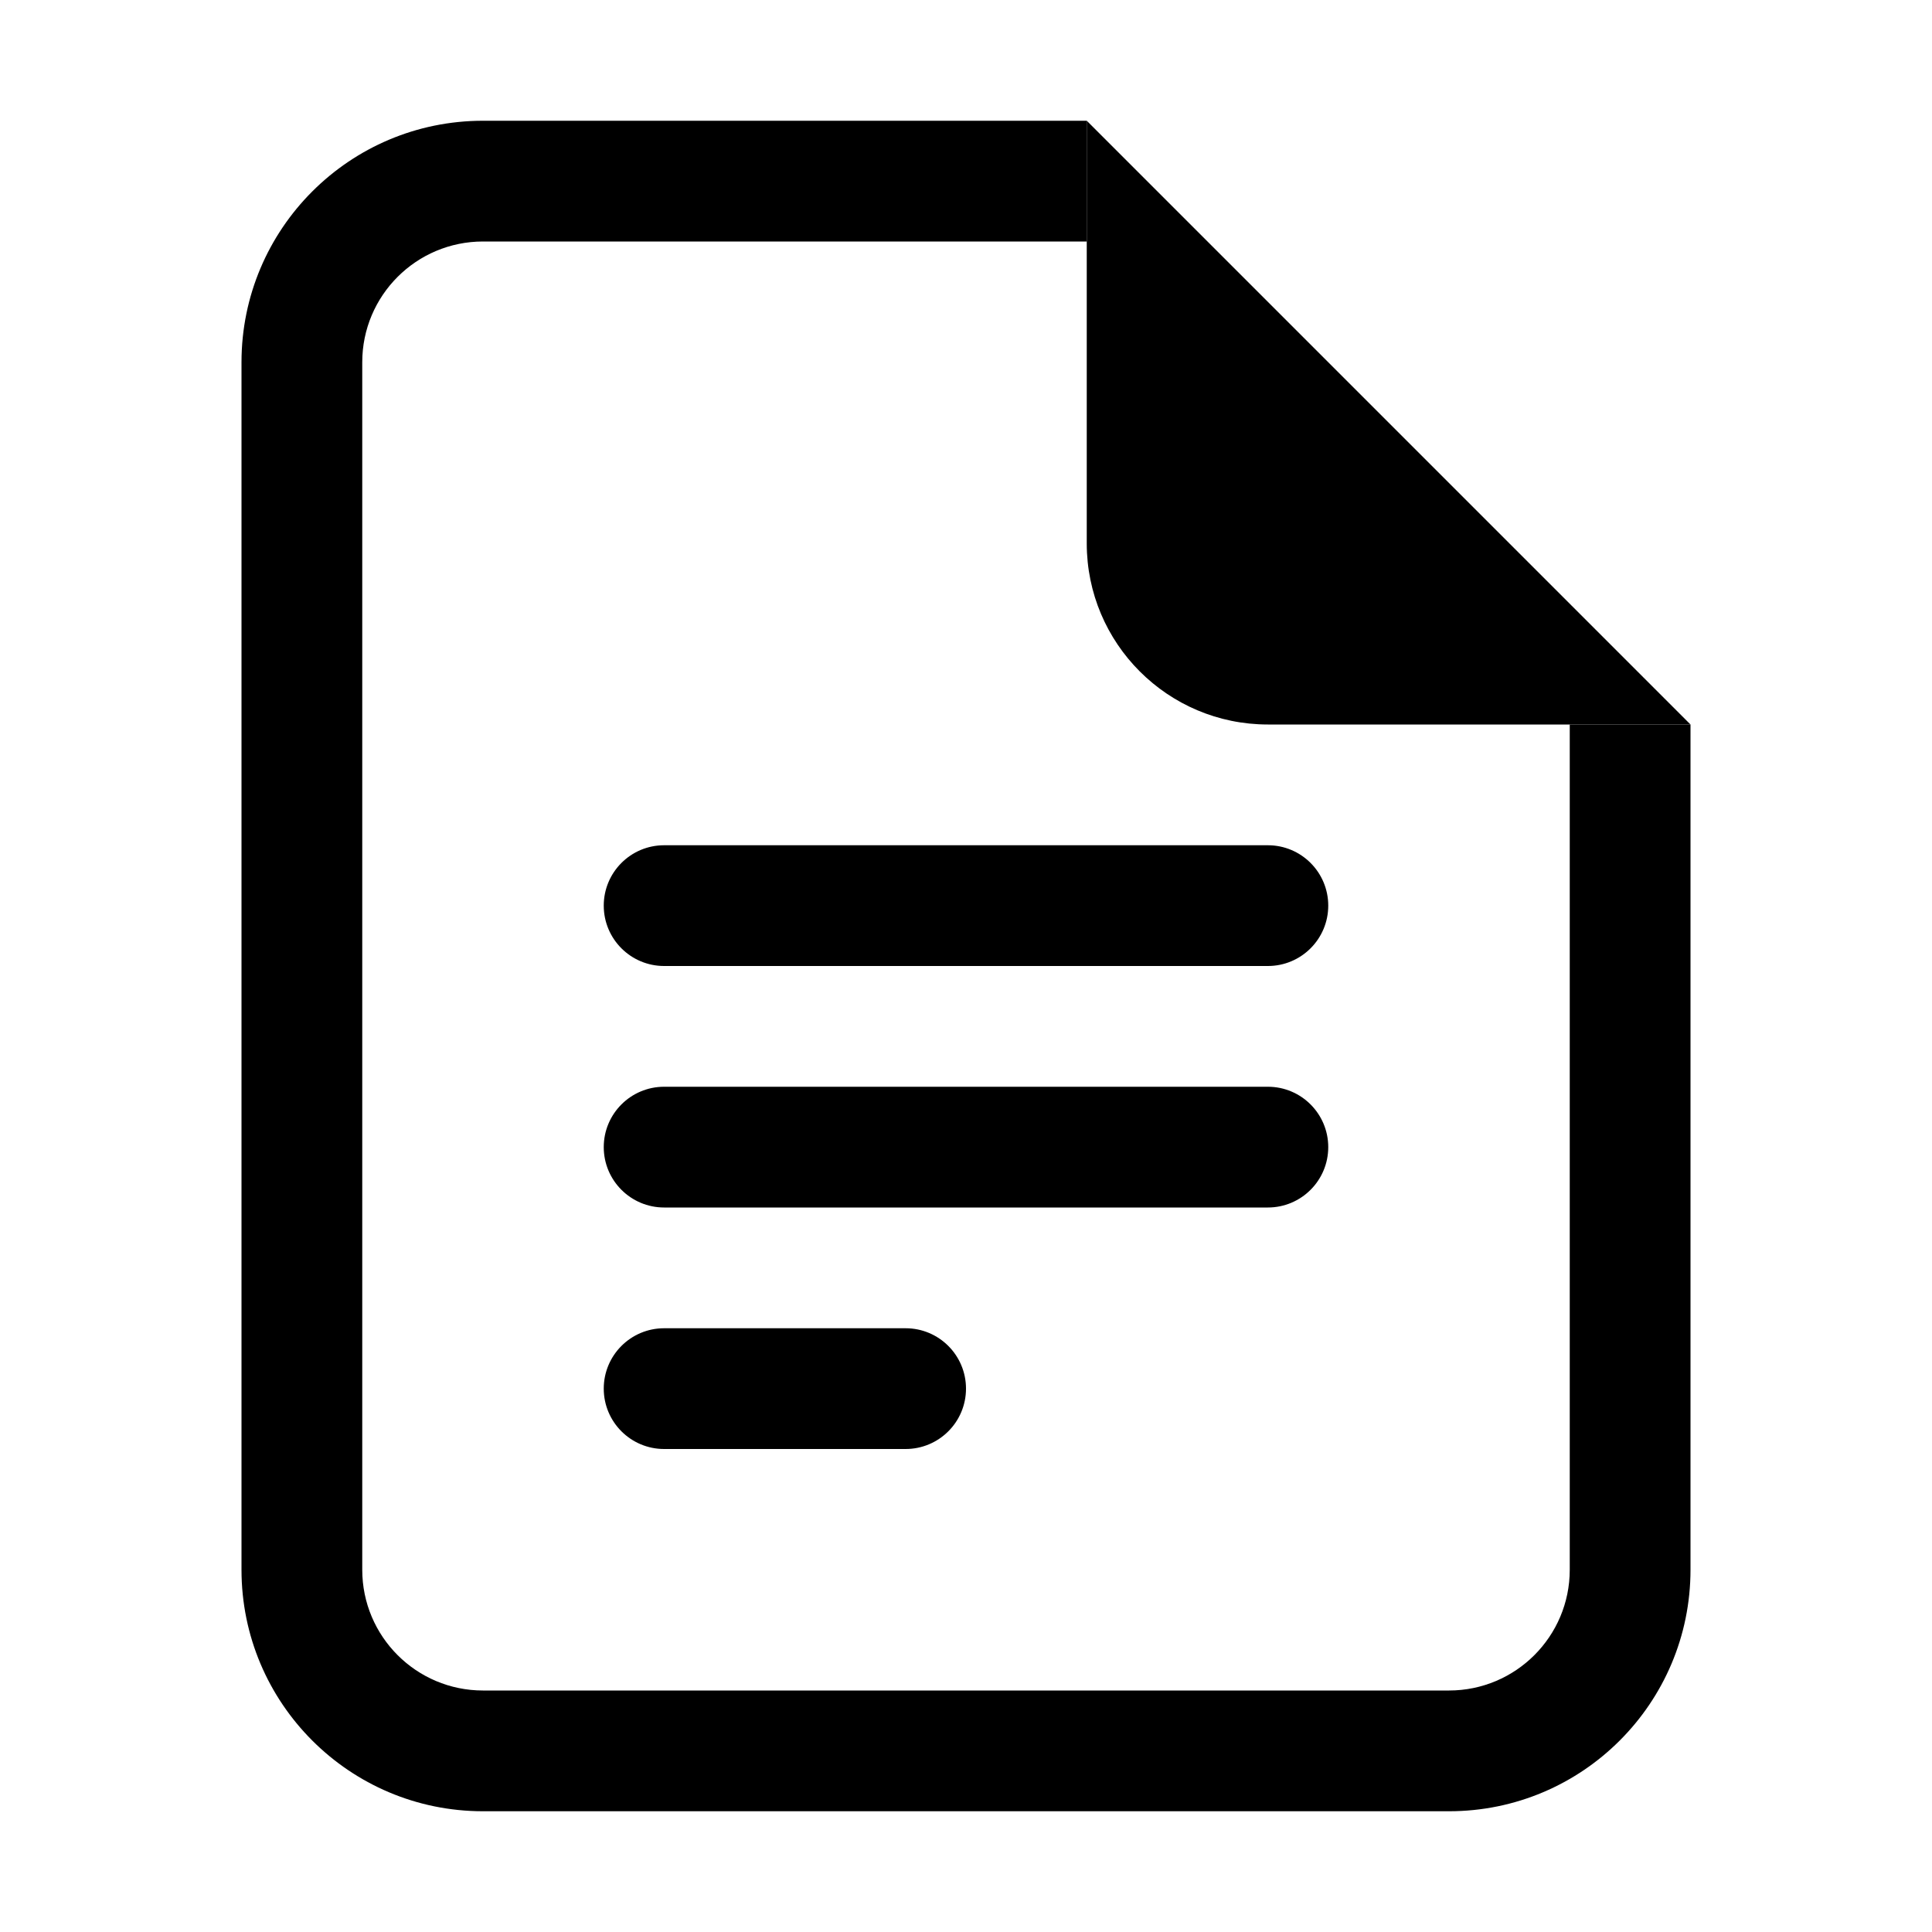
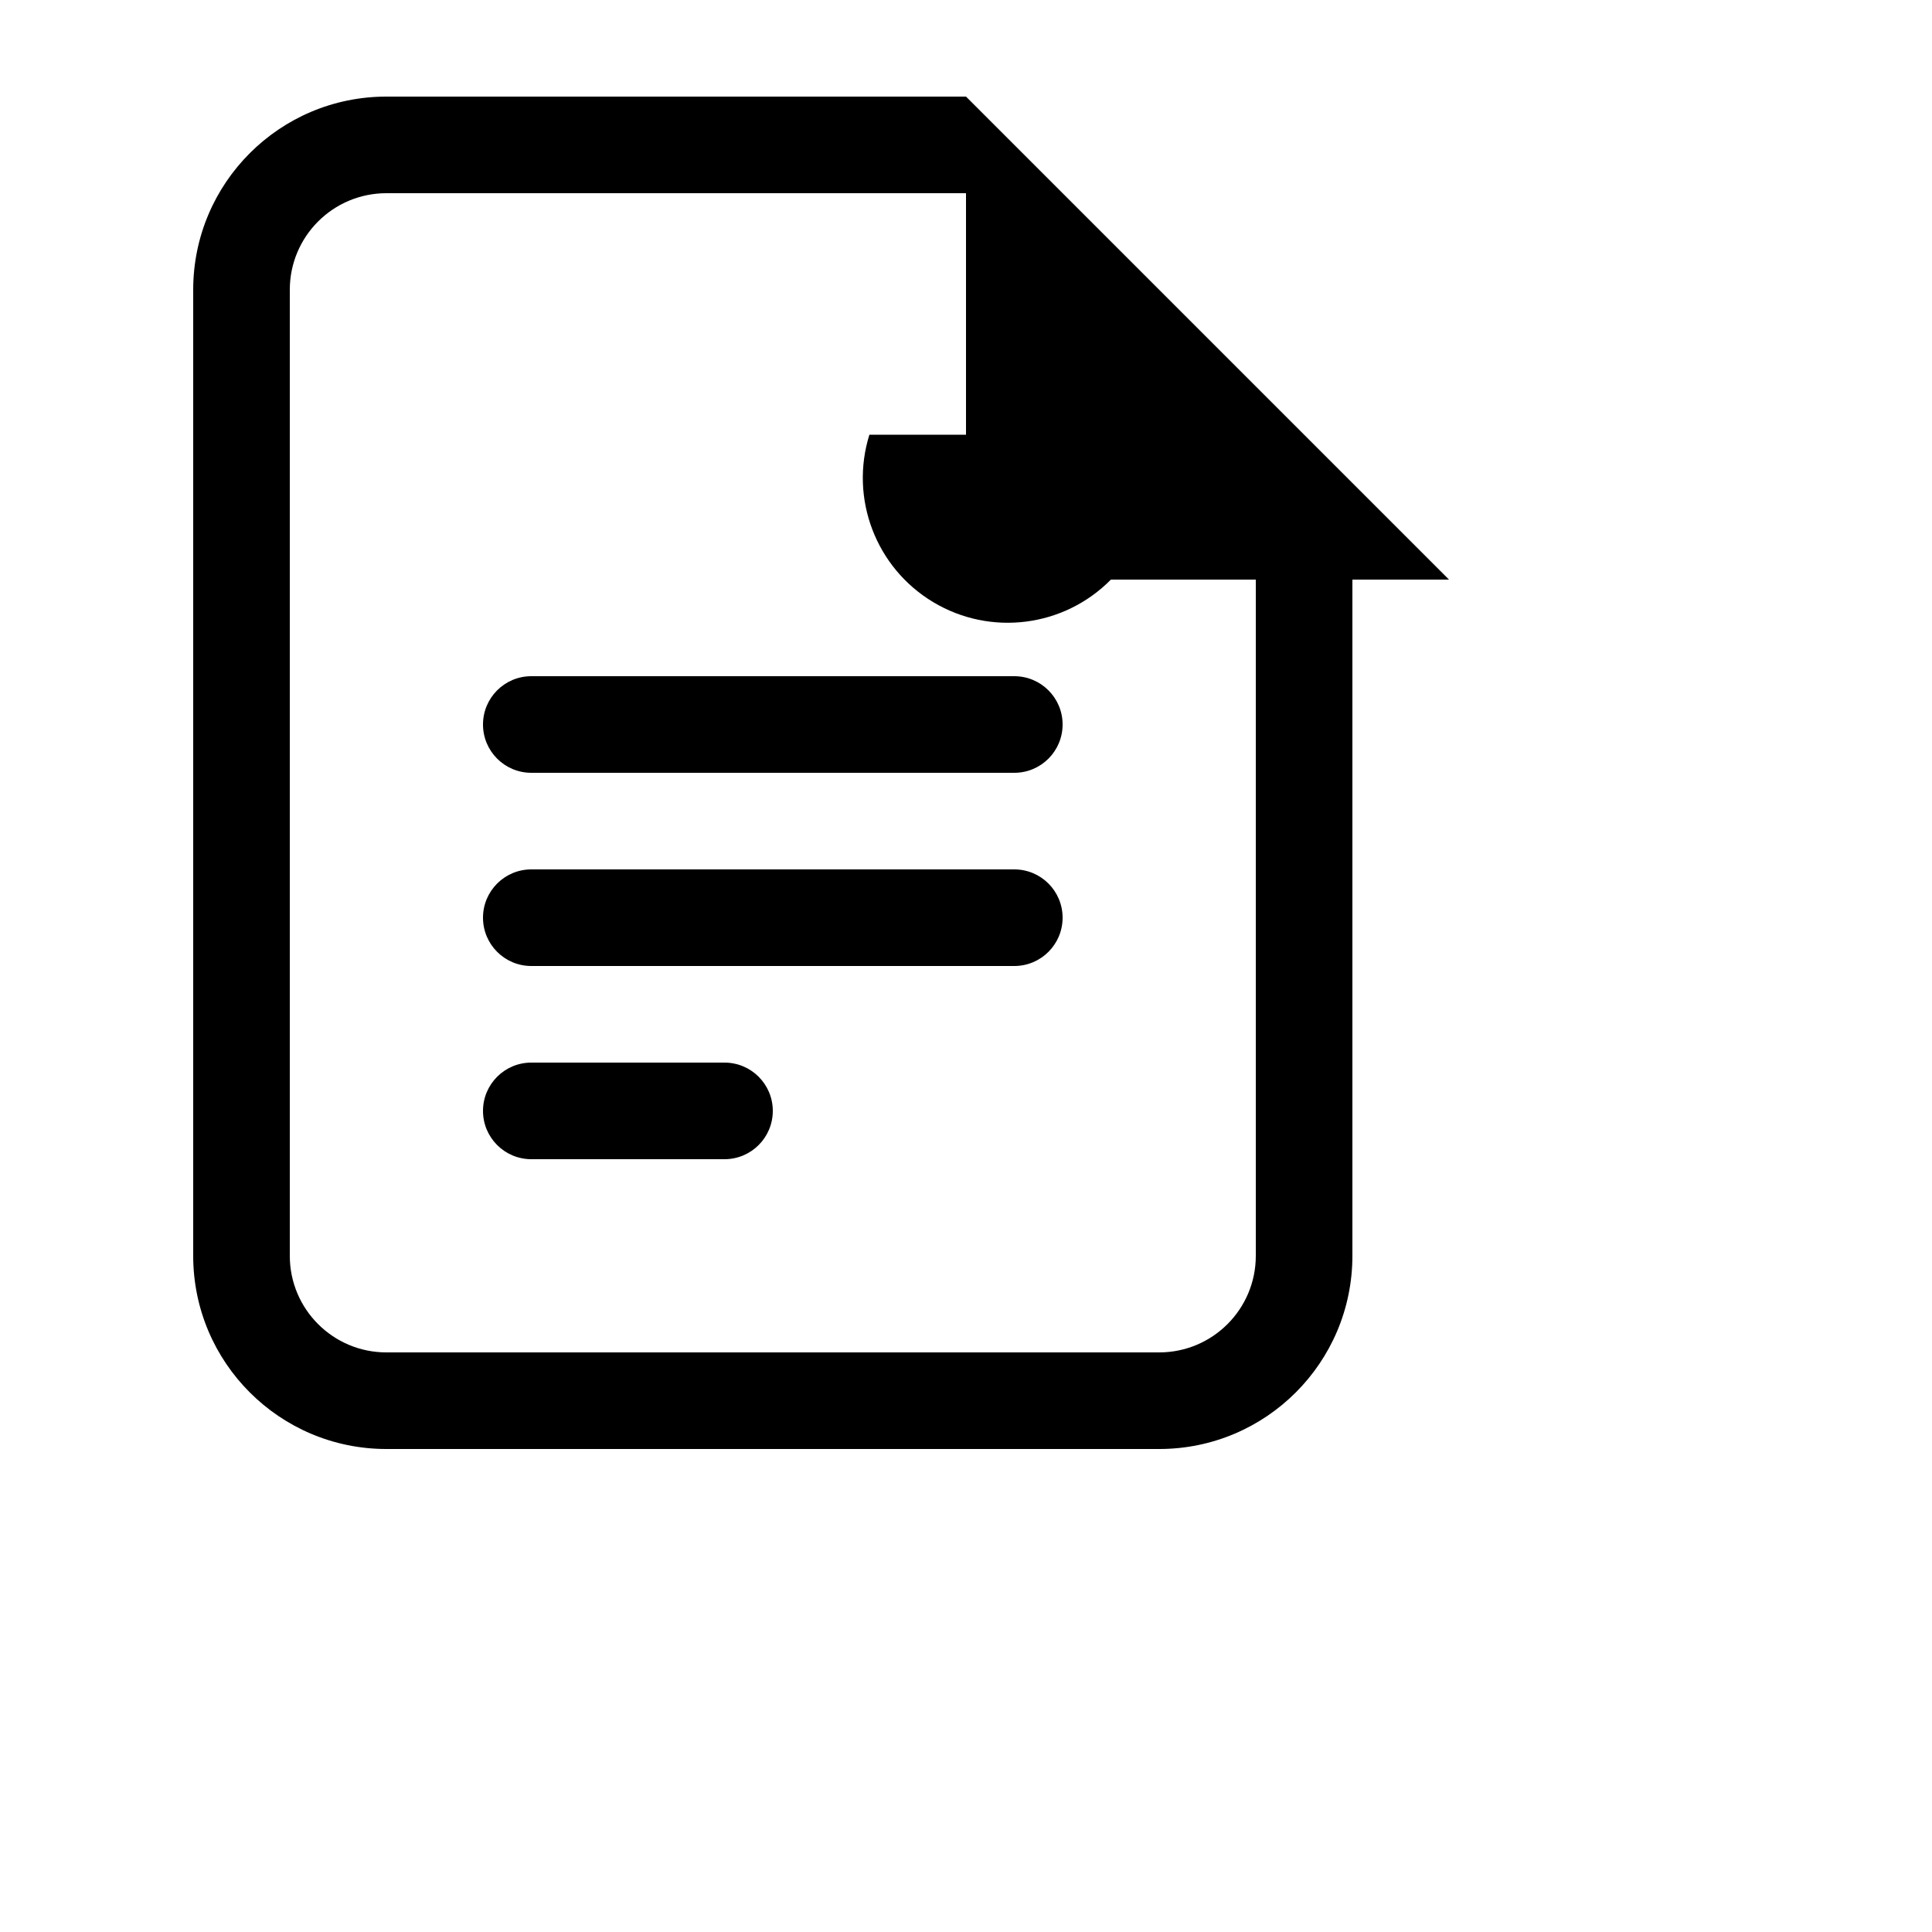
- <svg xmlns="http://www.w3.org/2000/svg" class="bi bi-file-earmark-text" width="2em" height="2em" viewBox="0 0 16 16" fill="currentColor">
-   <path d="M4 1h5v1H4a1 1 0 0 0-1 1v10a1 1 0 0 0 1 1h8a1 1 0 0 0 1-1V6h1v7a2 2 0 0 1-2 2H4a2 2 0 0 1-2-2V3a2 2 0 0 1 2-2z" />
-   <path d="M9 4.5V1l5 5h-3.5A1.5 1.5 0 0 1 9 4.5z" />
+ <svg xmlns="http://www.w3.org/2000/svg" class="bi bi-file-earmark-text" width="2em" height="2em" viewBox="0 0 20 20" fill="currentColor">
+   <path d="M5 1h5v1H4a1 1 0 0 0-1 1v10a1 1 0 0 0 1 1h8a1 1 0 0 0 1-1V6h1v7a2 2 0 0 1-2 2H4a2 2 0 0 1-2-2V3a2 2 0 0 1 2-2z" />
+   <path d="M10 4.5V1l5 5h-3.5A1.5 1.5 0 0 1 9 4.5z" />
  <path fill-rule="evenodd" d="M5 11.5a.5.5 0 0 1 .5-.5h2a.5.5 0 0 1 0 1h-2a.5.5 0 0 1-.5-.5zm0-2a.5.5 0 0 1 .5-.5h5a.5.5 0 0 1 0 1h-5a.5.5 0 0 1-.5-.5zm0-2a.5.5 0 0 1 .5-.5h5a.5.5 0 0 1 0 1h-5a.5.5 0 0 1-.5-.5z" />
</svg>
